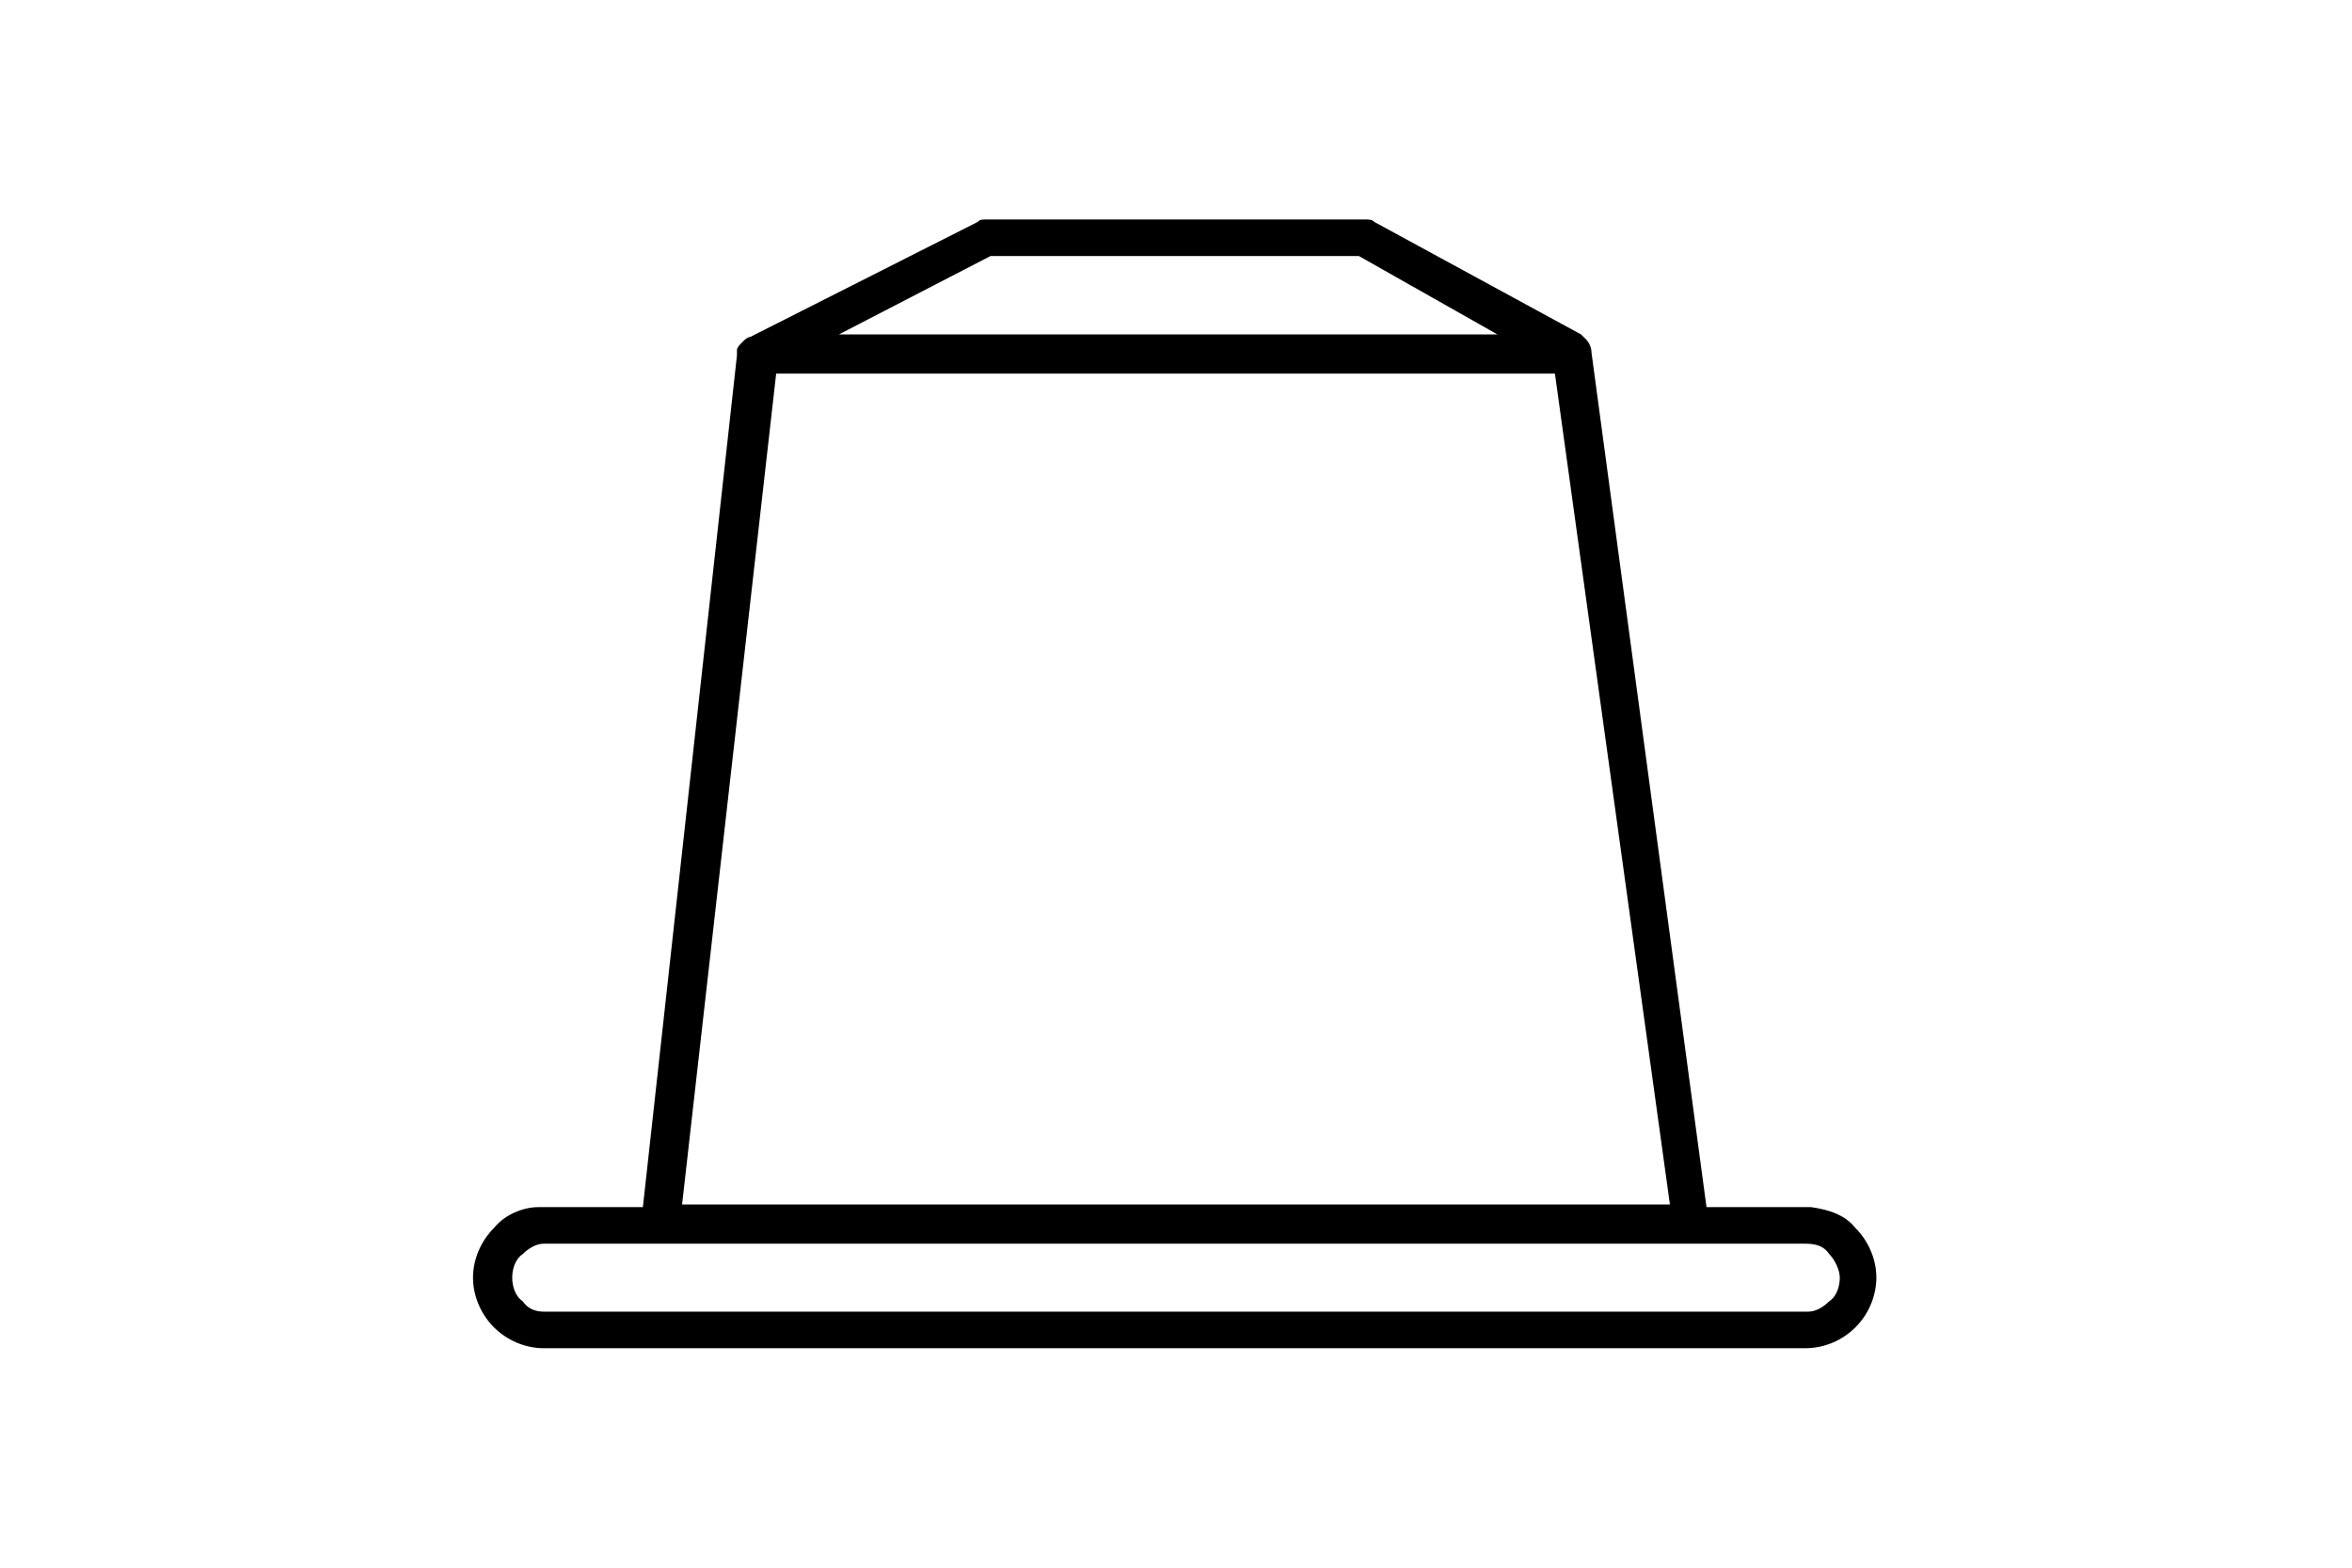
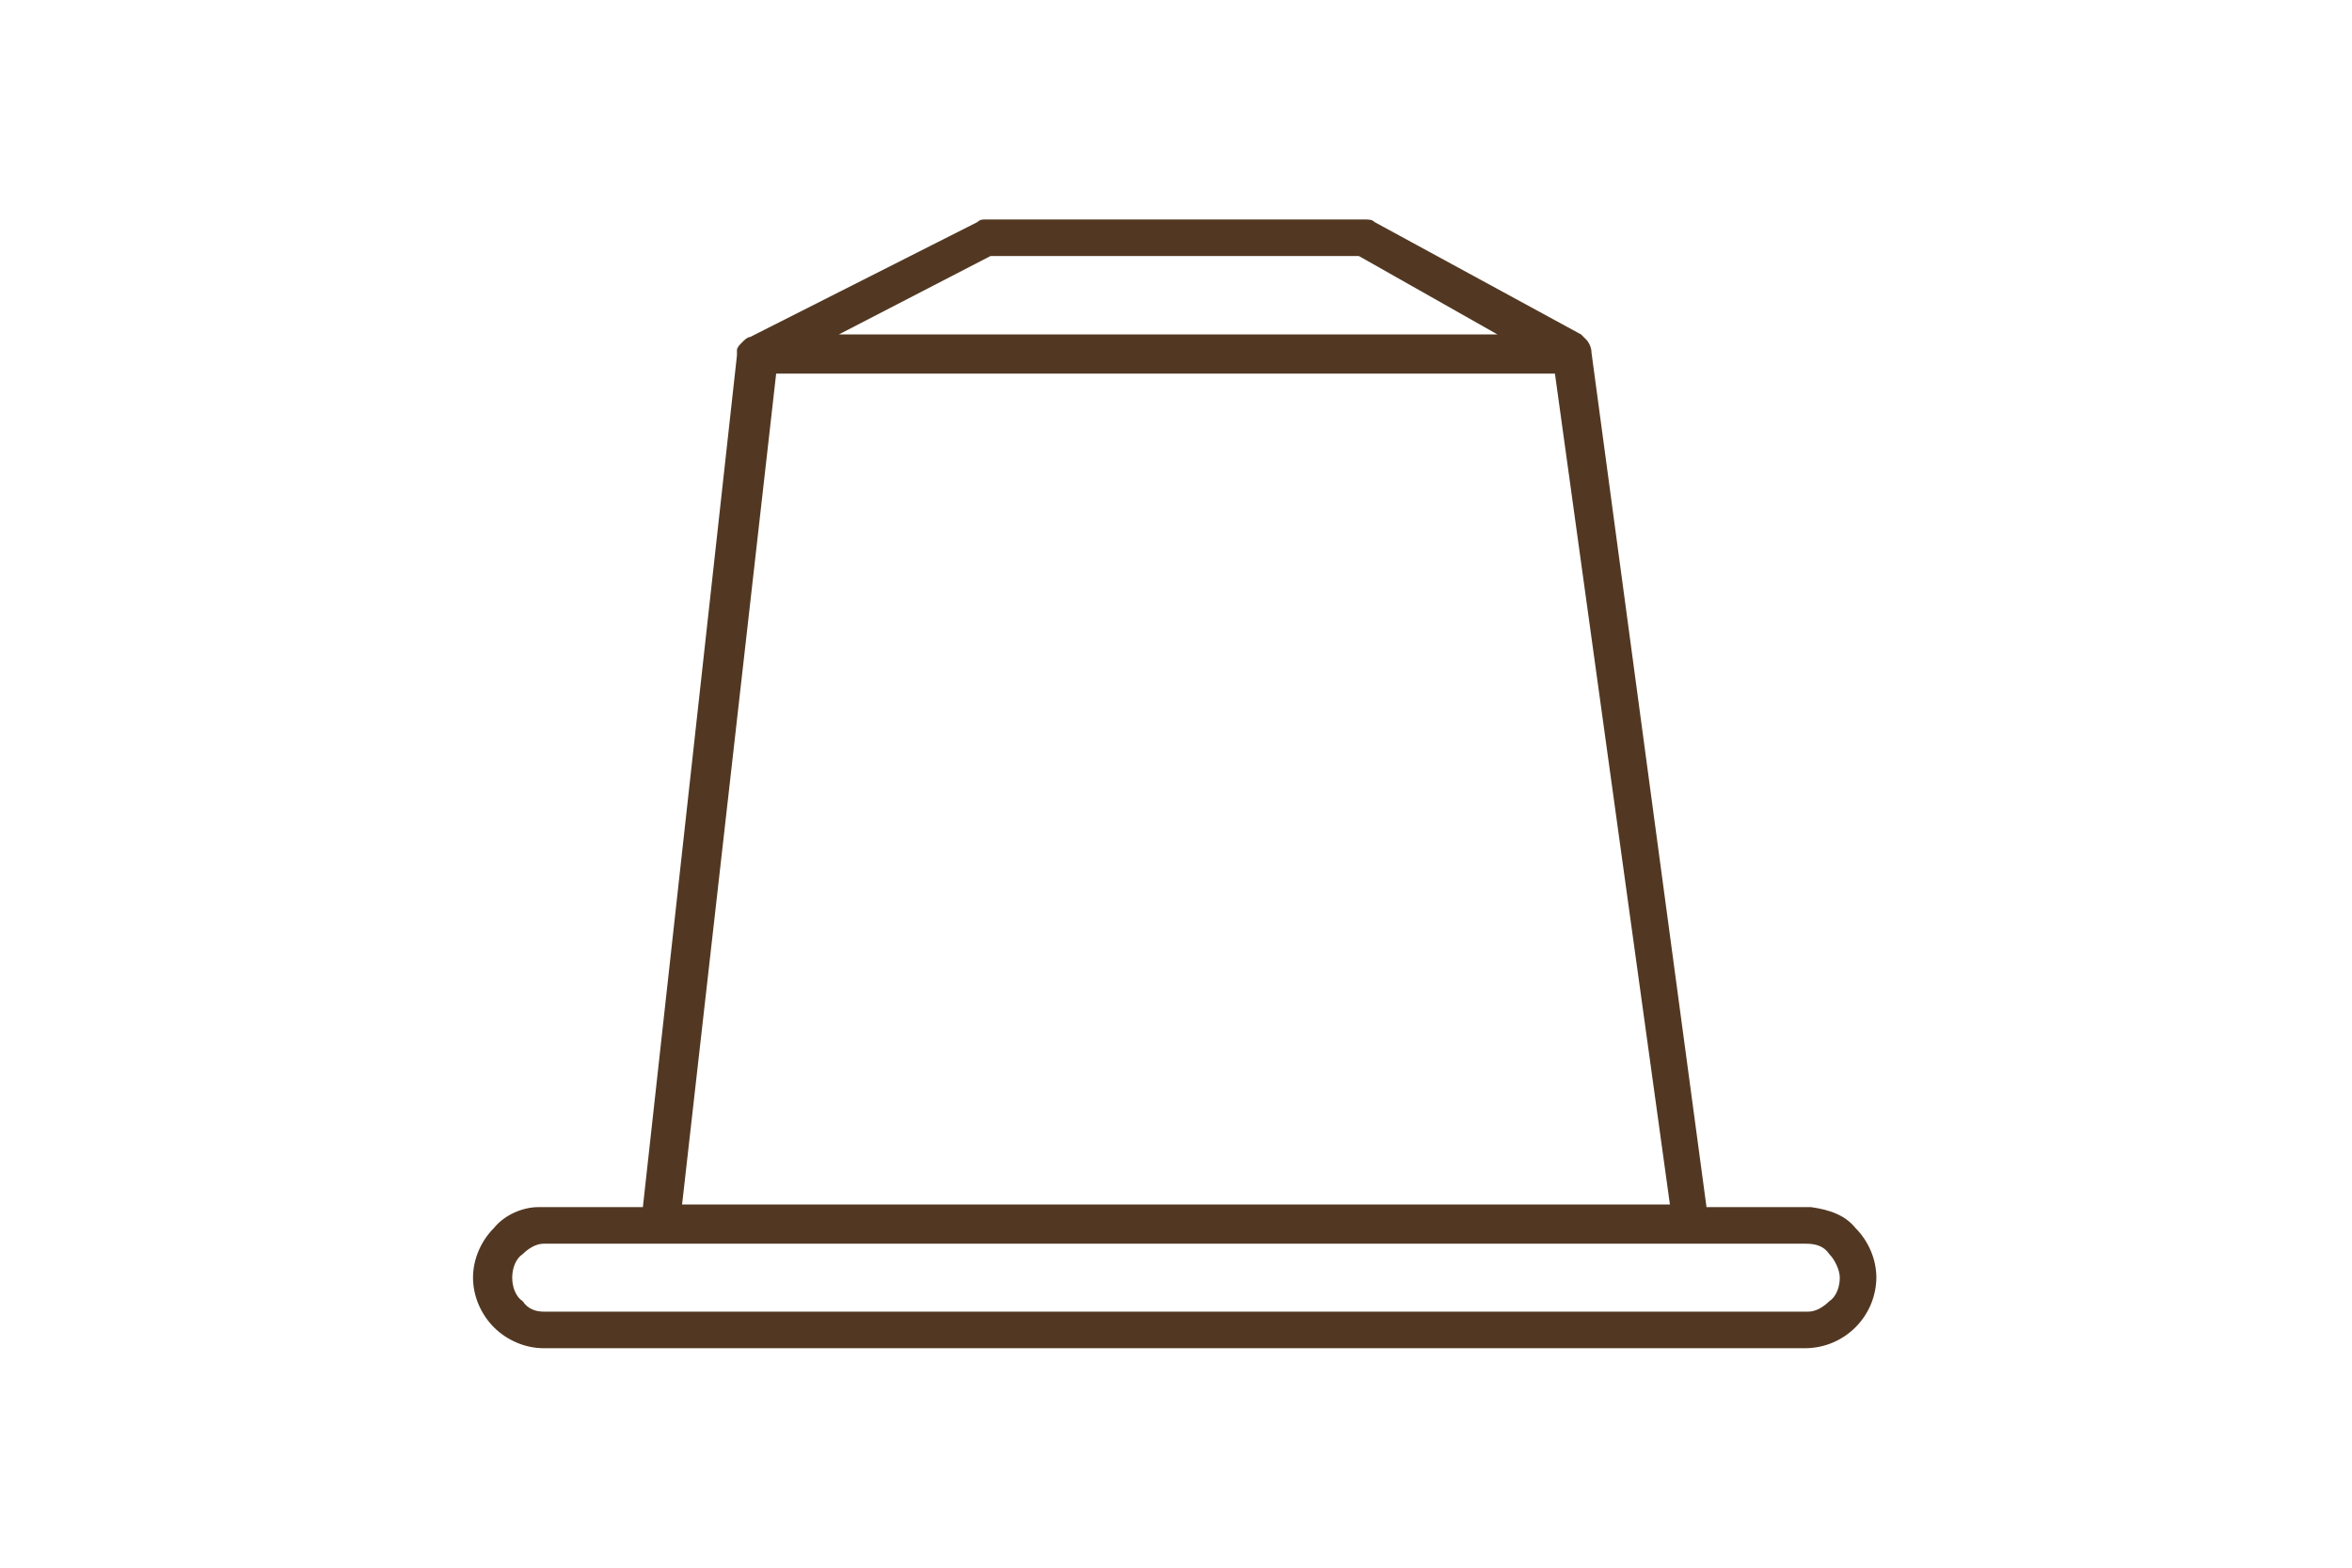
- <svg xmlns="http://www.w3.org/2000/svg" viewBox="0 0 90 60" style="enable-background:new 0 0 90 60" xml:space="preserve">
+ <svg xmlns="http://www.w3.org/2000/svg" viewBox="0 0 90 60" fill="#523822" style="enable-background:new 0 0 90 60" xml:space="preserve">
  <path d="M60.9 13.5c0-.2-.1-.4-.2-.5l-.2-.2-7.9-4.3c-.1-.1-.2-.1-.4-.1H37.7c-.1 0-.2 0-.3.1l-8.7 4.4c-.1 0-.2.1-.3.2-.1.1-.2.2-.2.3v.2l-3.6 32.6h-4c-.6 0-1.3.3-1.7.8-.5.5-.8 1.2-.8 1.9s.3 1.4.8 1.9 1.2.8 1.9.8h48.3a2.732 2.732 0 0 0 2.7-2.7c0-.7-.3-1.4-.8-1.9-.4-.5-1-.7-1.7-.8h-4l-4.4-32.7m8.2 34.1s.1 0 0 0c.4 0 .7.1.9.4.2.2.4.6.4.9 0 .3-.1.7-.4.9-.2.2-.5.4-.8.4H20.8c-.3 0-.6-.1-.8-.4-.3-.2-.4-.6-.4-.9 0-.3.1-.7.4-.9.2-.2.5-.4.8-.4H69.1m-9.6-33.3 4.4 31.8H26.1l3.6-31.8h29.8M37.9 9.8H52l5.3 3H32.1l5.8-3z" />
</svg>
